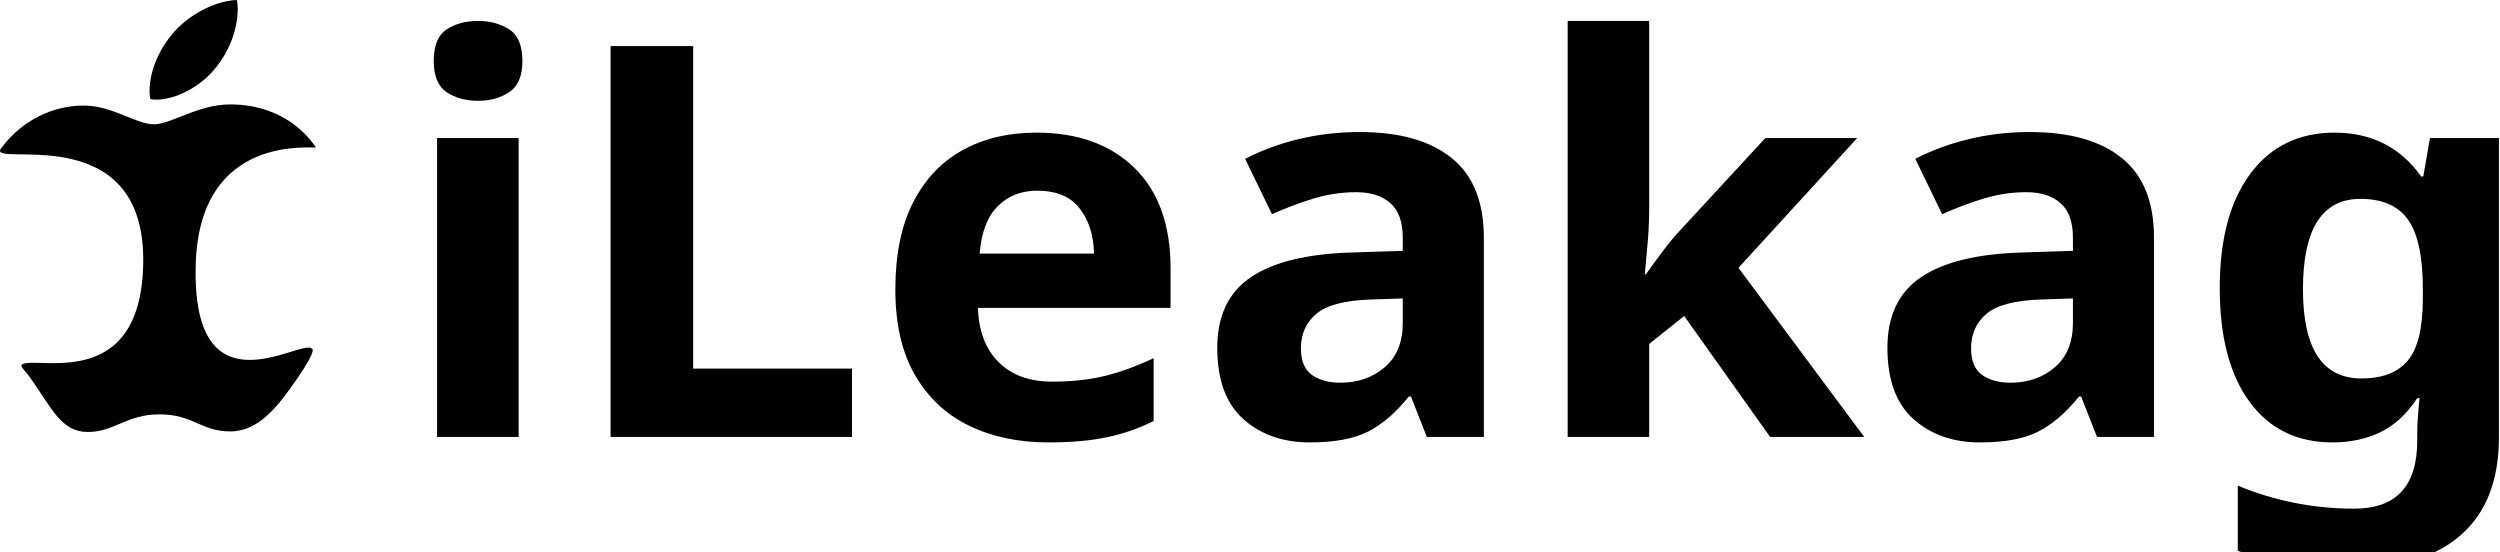
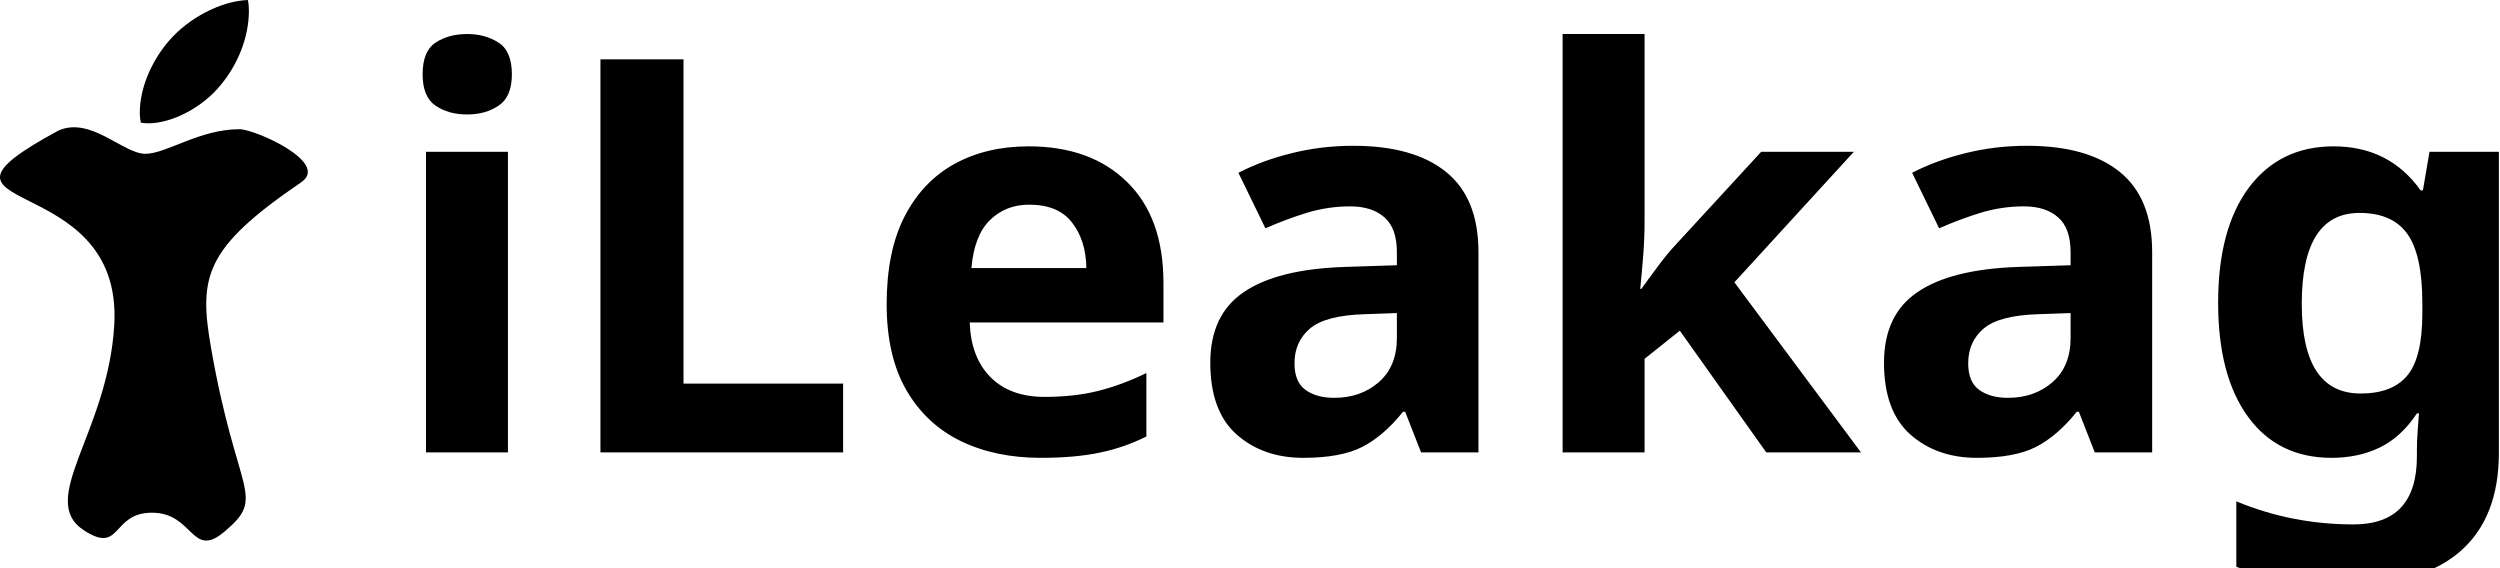
- <svg xmlns="http://www.w3.org/2000/svg" width="257.739mm" height="56.847mm" viewBox="0 0 257.739 56.847" version="1.1" id="svg5">
+ <svg xmlns="http://www.w3.org/2000/svg" width="208.299mm" height="47.282mm" viewBox="0 0 208.299 47.282" version="1.1" id="svg5">
  <defs id="defs2" />
-   <g id="layer1" transform="translate(-14.14259,-5.923542)">
-     <path d="m 46.708,21.107 c -0.258,0.2 -12.007,-1.551 -12.388,12.089 -0.442,15.811 10.985,7.518 11.97,8.679 0,0 0.655,-0.075 -1.483,3.043 -1.906,2.744 -3.897,5.483 -6.926,5.483 -3.029,0 -3.808,-1.759 -7.305,-1.759 -3.407,0 -4.619,1.817 -7.389,1.817 -2.77,0 -3.748,-2.539 -5.97,-5.657 -0.355,-0.505 -1.033,-1.114 -0.838,-1.28 1.218,-1.042 12.271,3.078 12.529,-10.403 0.293,-15.335 -16.269,-9.733 -14.653,-11.908 2.157,-2.905 5.355,-4.406 8.523,-4.406 2.944,0 5.398,1.933 7.247,1.933 1.759,0 4.503,-2.049 7.852,-2.049 1.269,0 5.83,0.116 8.832,4.418 z m -10.422,-8.084 c 1.385,-1.644 2.365,-3.924 2.365,-6.204 0,-0.316 -0.027,-0.637 -0.085,-0.895 -2.254,0.085 -4.935,1.501 -6.552,3.376 -1.269,1.443 -2.454,3.724 -2.454,6.035 0,0.347 0.058,0.695 0.085,0.806 0.143,0.027 0.374,0.058 0.606,0.058 2.022,0 4.565,-1.354 6.035,-3.176 z" id="path9" style="stroke-width:0.045" />
-     <text xml:space="preserve" style="font-size:56.444px;line-height:1.25;font-family:'Myriad Pro';-inkscape-font-specification:'Myriad Pro';stroke-width:0.265" x="54.796" y="50.973" id="text6279">
-       <tspan id="tspan6277" style="font-style:normal;font-variant:normal;font-weight:600;font-stretch:normal;font-size:56.444px;font-family:'Myriad Pro';-inkscape-font-specification:'Myriad Pro Semi-Bold';stroke-width:0.265" x="54.796" y="50.973">iLeakage</tspan>
+   <g id="layer1" transform="translate(-17.913,-5.923542)">
+     <path d="m 43.014,21.107 c -8.069,5.502 -8.553,7.865 -7.516,13.808 2.153,12.343 4.654,12.322 1.124,15.302 -2.776,2.343 -2.55,-1.575 -6.046,-1.575 -3.407,0 -2.516,3.508 -5.659,1.476 -3.965,-2.564 2,-8.136 2.517,-17.137 0.759,-13.211 -18.137,-8.886 -4.658,-16.176 2.684,-1.211 5.398,1.933 7.247,1.933 1.759,0 4.503,-2.049 7.852,-2.049 1.269,0 7.556,2.769 5.138,4.418 z m -6.728,-8.084 c 1.385,-1.644 2.365,-3.924 2.365,-6.204 0,-0.316 -0.027,-0.637 -0.085,-0.895 -2.254,0.085 -4.935,1.501 -6.552,3.376 -1.269,1.443 -2.454,3.724 -2.454,6.035 0,0.347 0.058,0.695 0.085,0.806 0.143,0.027 0.374,0.058 0.606,0.058 2.022,0 4.565,-1.354 6.035,-3.176 z" id="path9" style="stroke-width:0.045" />
+     <text xml:space="preserve" style="font-size:45.861px;line-height:1.25;font-family:'Myriad Pro';-inkscape-font-specification:'Myriad Pro';stroke-width:0.265" x="49.83" y="43.621" id="text6279">
+       <tspan id="tspan6277" style="font-style:normal;font-variant:normal;font-weight:600;font-stretch:normal;font-size:45.861px;font-family:'Myriad Pro';-inkscape-font-specification:'Myriad Pro Semi-Bold';stroke-width:0.265" x="49.83" y="43.621">iLeakage</tspan>
    </text>
  </g>
</svg>
